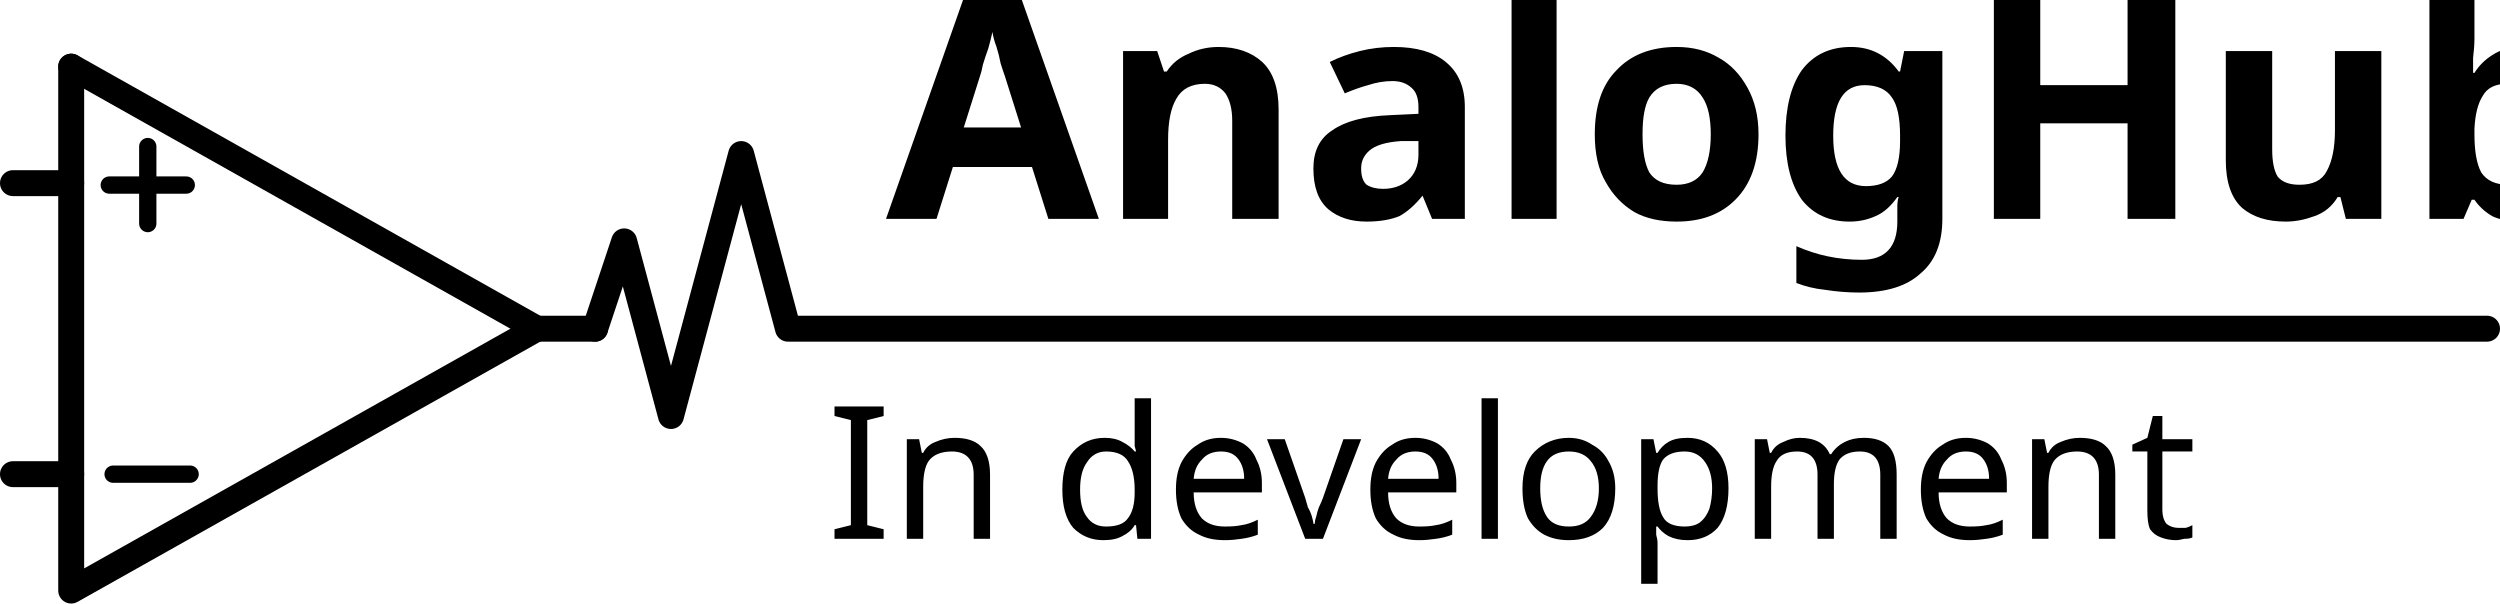
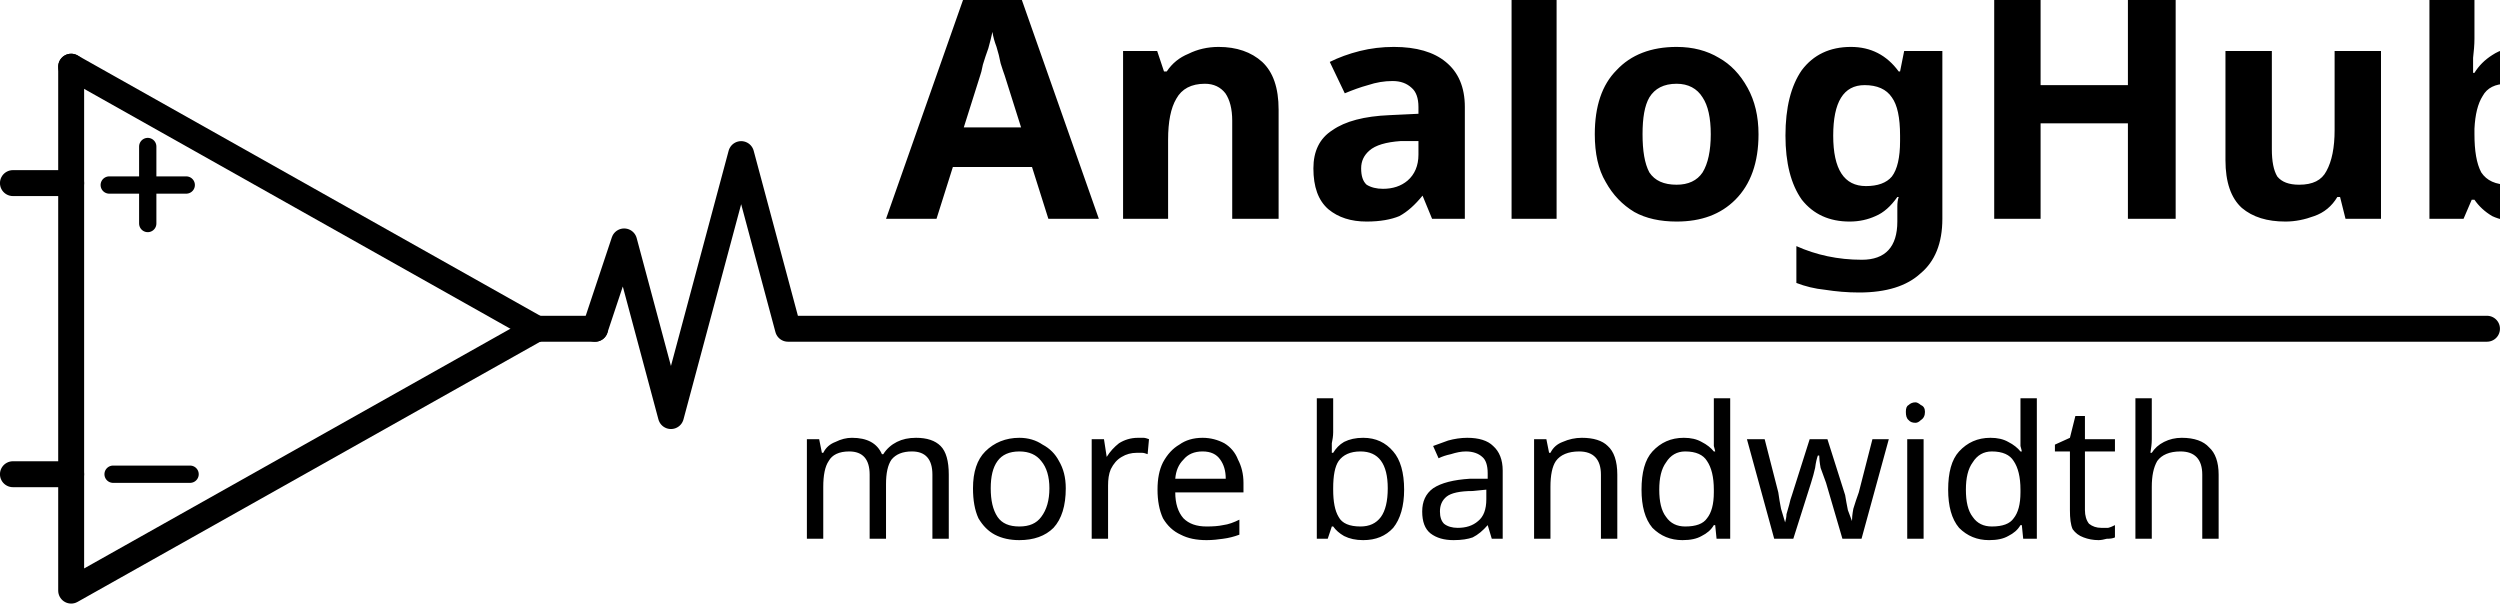
- <svg xmlns="http://www.w3.org/2000/svg" width="28.631mm" height="6.913mm" viewBox="0 0 28.631 6.913" version="1.1" id="svg1" xml:space="preserve">
-   <defs id="defs1" />
-   <g id="layer1" transform="translate(-14.24363,-41.23564)">
-     <text id="text7896-7-8-3-5-2-1-8-0-6-6-0-8-8-4-67-2-3-1-6-1-9-5-1-3-2-7-6-5-8-8-4-4-3-2-4-3-7-8-3-8-1-5-7-8" y="43.74" x="24.392" style="font-style:normal;font-weight:normal;font-size:3.528px;line-height:1.25;font-family:sans-serif;letter-spacing:0px;word-spacing:0px;fill:#000000;fill-opacity:1;stroke:none;stroke-width:0.265" xml:space="preserve">
-       <tspan style="font-style:normal;font-variant:normal;font-weight:bold;font-stretch:normal;font-size:3.528px;font-family:Bahnschrift;-inkscape-font-specification:Bahnschrift;fill:#000000;fill-opacity:1;stroke-width:0.265" y="43.74" x="24.392" id="tspan5-5-1-6-25-4-6-8">AnalogHub</tspan>
-       <tspan style="font-style:normal;font-variant:normal;font-weight:bold;font-stretch:normal;font-size:2.117px;font-family:Bahnschrift;-inkscape-font-specification:Bahnschrift;fill:#000000;fill-opacity:1;stroke-width:0.265" y="48.15" x="24.392" id="tspan1-0-1-0-7-1-2" />
+ <svg xmlns="http://www.w3.org/2000/svg" width="28.631mm" height="6.912mm" version="1.1" viewBox="0 0 28.631 6.912" xml:space="preserve">
+   <g transform="translate(-14.185 -9.2361)">
+     <text x="24.333" y="11.741" fill="currentColor" font-family="Bahnschrift" font-weight="bold" letter-spacing="0px" stroke-width=".265" word-spacing="0px" style="line-height:1.25" xml:space="preserve">
+       <tspan x="24.333" y="11.741" font-size="3.528px">AnalogHub</tspan>
+       <tspan x="24.333" y="16.15" font-size="2.117px" />
    </text>
-     <text xml:space="preserve" style="font-size:2.117px;line-height:1.5;font-family:sans-serif;-inkscape-font-specification:sans-serif;text-align:center;text-anchor:middle;fill:#000000;fill-opacity:1;stroke:none;stroke-width:0.198;stroke-linecap:round;stroke-linejoin:round;paint-order:markers stroke fill" x="32.937" y="47.405" id="text2-8-8-02-4-4-4">
-       <tspan id="tspan2-5-1-0-7-2-5" style="fill:#000000;fill-opacity:1;stroke:none;stroke-width:0.198" x="32.937" y="47.405">In development</tspan>
+     <text x="32.878" y="15.405" fill="currentColor" font-family="sans-serif" font-size="2.117px" stroke-linecap="round" stroke-linejoin="round" stroke-width=".198" text-align="center" text-anchor="middle" style="line-height:1.5;paint-order:markers stroke fill" xml:space="preserve">
+       <tspan x="32.878" y="15.405" fill="currentColor" stroke-width=".198">more bandwidth</tspan>
    </text>
-     <path style="fill:none;fill-opacity:1;stroke:#000000;stroke-width:0.297;stroke-linecap:round;stroke-linejoin:round;stroke-dasharray:none;stroke-opacity:1;paint-order:markers stroke fill" d="m 15.059,41.999 5.333,3.001" id="path2-3-5-6-3-32-5" />
-     <path style="fill:none;fill-opacity:1;stroke:#000000;stroke-width:0.297;stroke-linecap:round;stroke-linejoin:round;stroke-dasharray:none;stroke-opacity:1;paint-order:markers stroke fill" d="m 20.392,45 -5.333,2.999 v -6" id="path3-8-7-3-6-2-1" />
-     <path style="fill:none;fill-opacity:1;stroke:#000000;stroke-width:0.297;stroke-linecap:round;stroke-linejoin:round;stroke-dasharray:none;stroke-opacity:1;paint-order:markers stroke fill" d="m 20.392,45 h 0.667" id="path4-6-1-2-4-1-7" />
-     <path style="fill:none;fill-opacity:1;stroke:#000000;stroke-width:0.297;stroke-linecap:round;stroke-linejoin:round;stroke-dasharray:none;stroke-opacity:1;paint-order:markers stroke fill" d="m 15.059,43.333 h -0.667" id="path5-1-3-9-9-6-1" />
-     <path style="fill:none;fill-opacity:1;stroke:#000000;stroke-width:0.297;stroke-linecap:round;stroke-linejoin:round;stroke-dasharray:none;stroke-opacity:1;paint-order:markers stroke fill" d="m 15.059,46.666 h -0.667" id="path6-1-8-5-3-8-1" />
-     <path style="fill:none;fill-opacity:1;stroke:#000000;stroke-width:0.198;stroke-linecap:round;stroke-linejoin:round;stroke-dasharray:none;stroke-opacity:1;paint-order:markers stroke fill" d="m 15.495,43.355 h 0.882" id="path7-4-1-6-1-5-5" />
-     <path style="fill:none;fill-opacity:1;stroke:#000000;stroke-width:0.198;stroke-linecap:round;stroke-linejoin:round;stroke-dasharray:none;stroke-opacity:1;paint-order:markers stroke fill" d="m 15.539,46.666 h 0.882" id="path9-7-9-4-2-7-2" />
-     <path style="fill:none;fill-opacity:1;stroke:#000000;stroke-width:0.198;stroke-linecap:round;stroke-linejoin:round;stroke-dasharray:none;stroke-opacity:1;paint-order:markers stroke fill" d="m 15.936,42.914 v 0.882" id="path10-7-7-0-5-6-7" />
-     <path style="fill:none;fill-opacity:1;stroke:#000000;stroke-width:0.297;stroke-linecap:round;stroke-linejoin:round;stroke-dasharray:none;stroke-opacity:1;paint-order:markers stroke fill" d="m 21.059,45 0.333,-1 0.536,2 0.804,-3 0.536,2 h 19.458" id="path16-1-0-1-6" />
+     <path d="m15 10 5.333 3.001" fill="none" stroke="currentColor" stroke-linecap="round" stroke-linejoin="round" stroke-width=".297" style="paint-order:markers stroke fill" />
+     <path d="m20.333 13.001-5.333 2.999v-6" fill="none" stroke="currentColor" stroke-linecap="round" stroke-linejoin="round" stroke-width=".297" style="paint-order:markers stroke fill" />
+     <path d="m20.333 13.001h0.667" fill="none" stroke="currentColor" stroke-linecap="round" stroke-linejoin="round" stroke-width=".297" style="paint-order:markers stroke fill" />
+     <path d="m15 11.333h-0.667" fill="none" stroke="currentColor" stroke-linecap="round" stroke-linejoin="round" stroke-width=".297" style="paint-order:markers stroke fill" />
+     <path d="m15 14.667h-0.667" fill="none" stroke="currentColor" stroke-linecap="round" stroke-linejoin="round" stroke-width=".297" style="paint-order:markers stroke fill" />
+     <path d="m15.436 11.355h0.882" fill="none" stroke="currentColor" stroke-linecap="round" stroke-linejoin="round" stroke-width=".198" style="paint-order:markers stroke fill" />
+     <path d="m15.48 14.667h0.882" fill="none" stroke="currentColor" stroke-linecap="round" stroke-linejoin="round" stroke-width=".198" style="paint-order:markers stroke fill" />
+     <path d="m15.877 10.914v0.882" fill="none" stroke="currentColor" stroke-linecap="round" stroke-linejoin="round" stroke-width=".198" style="paint-order:markers stroke fill" />
+     <path d="m21 13.001 0.333-1 0.536 2 0.804-3 0.536 2h19.458" fill="none" stroke="currentColor" stroke-linecap="round" stroke-linejoin="round" stroke-width=".297" style="paint-order:markers stroke fill" />
  </g>
</svg>
